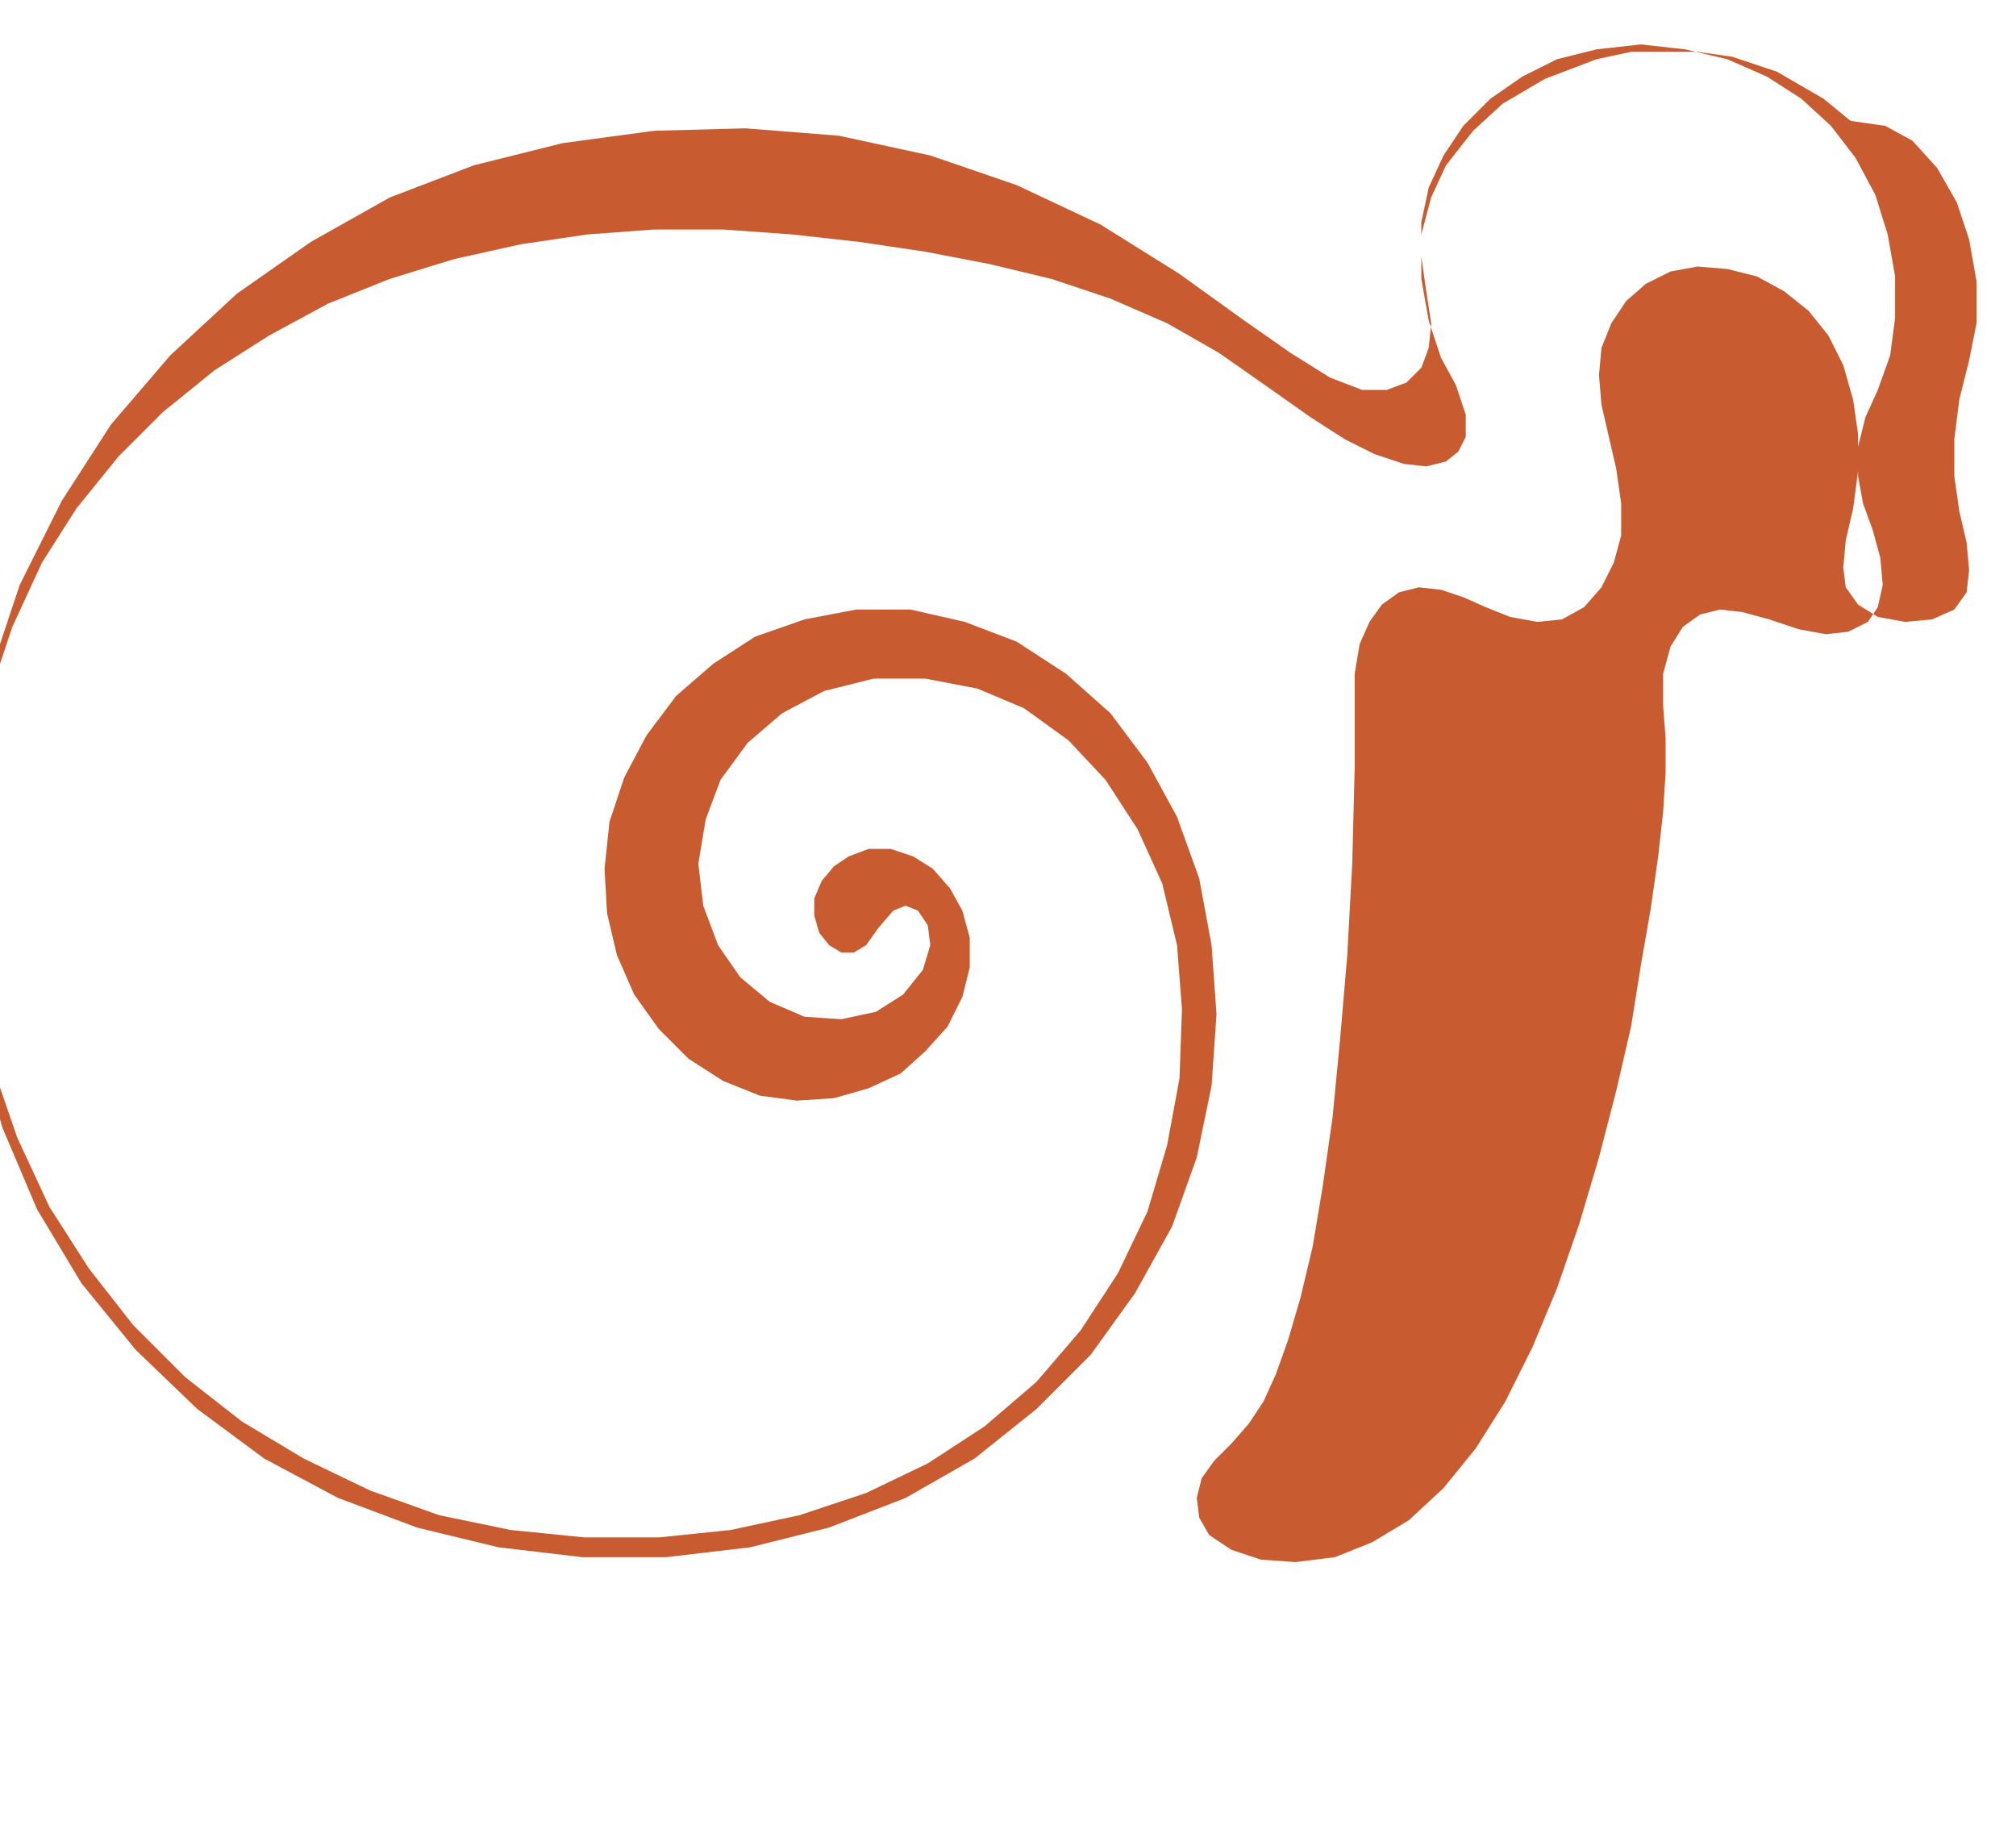
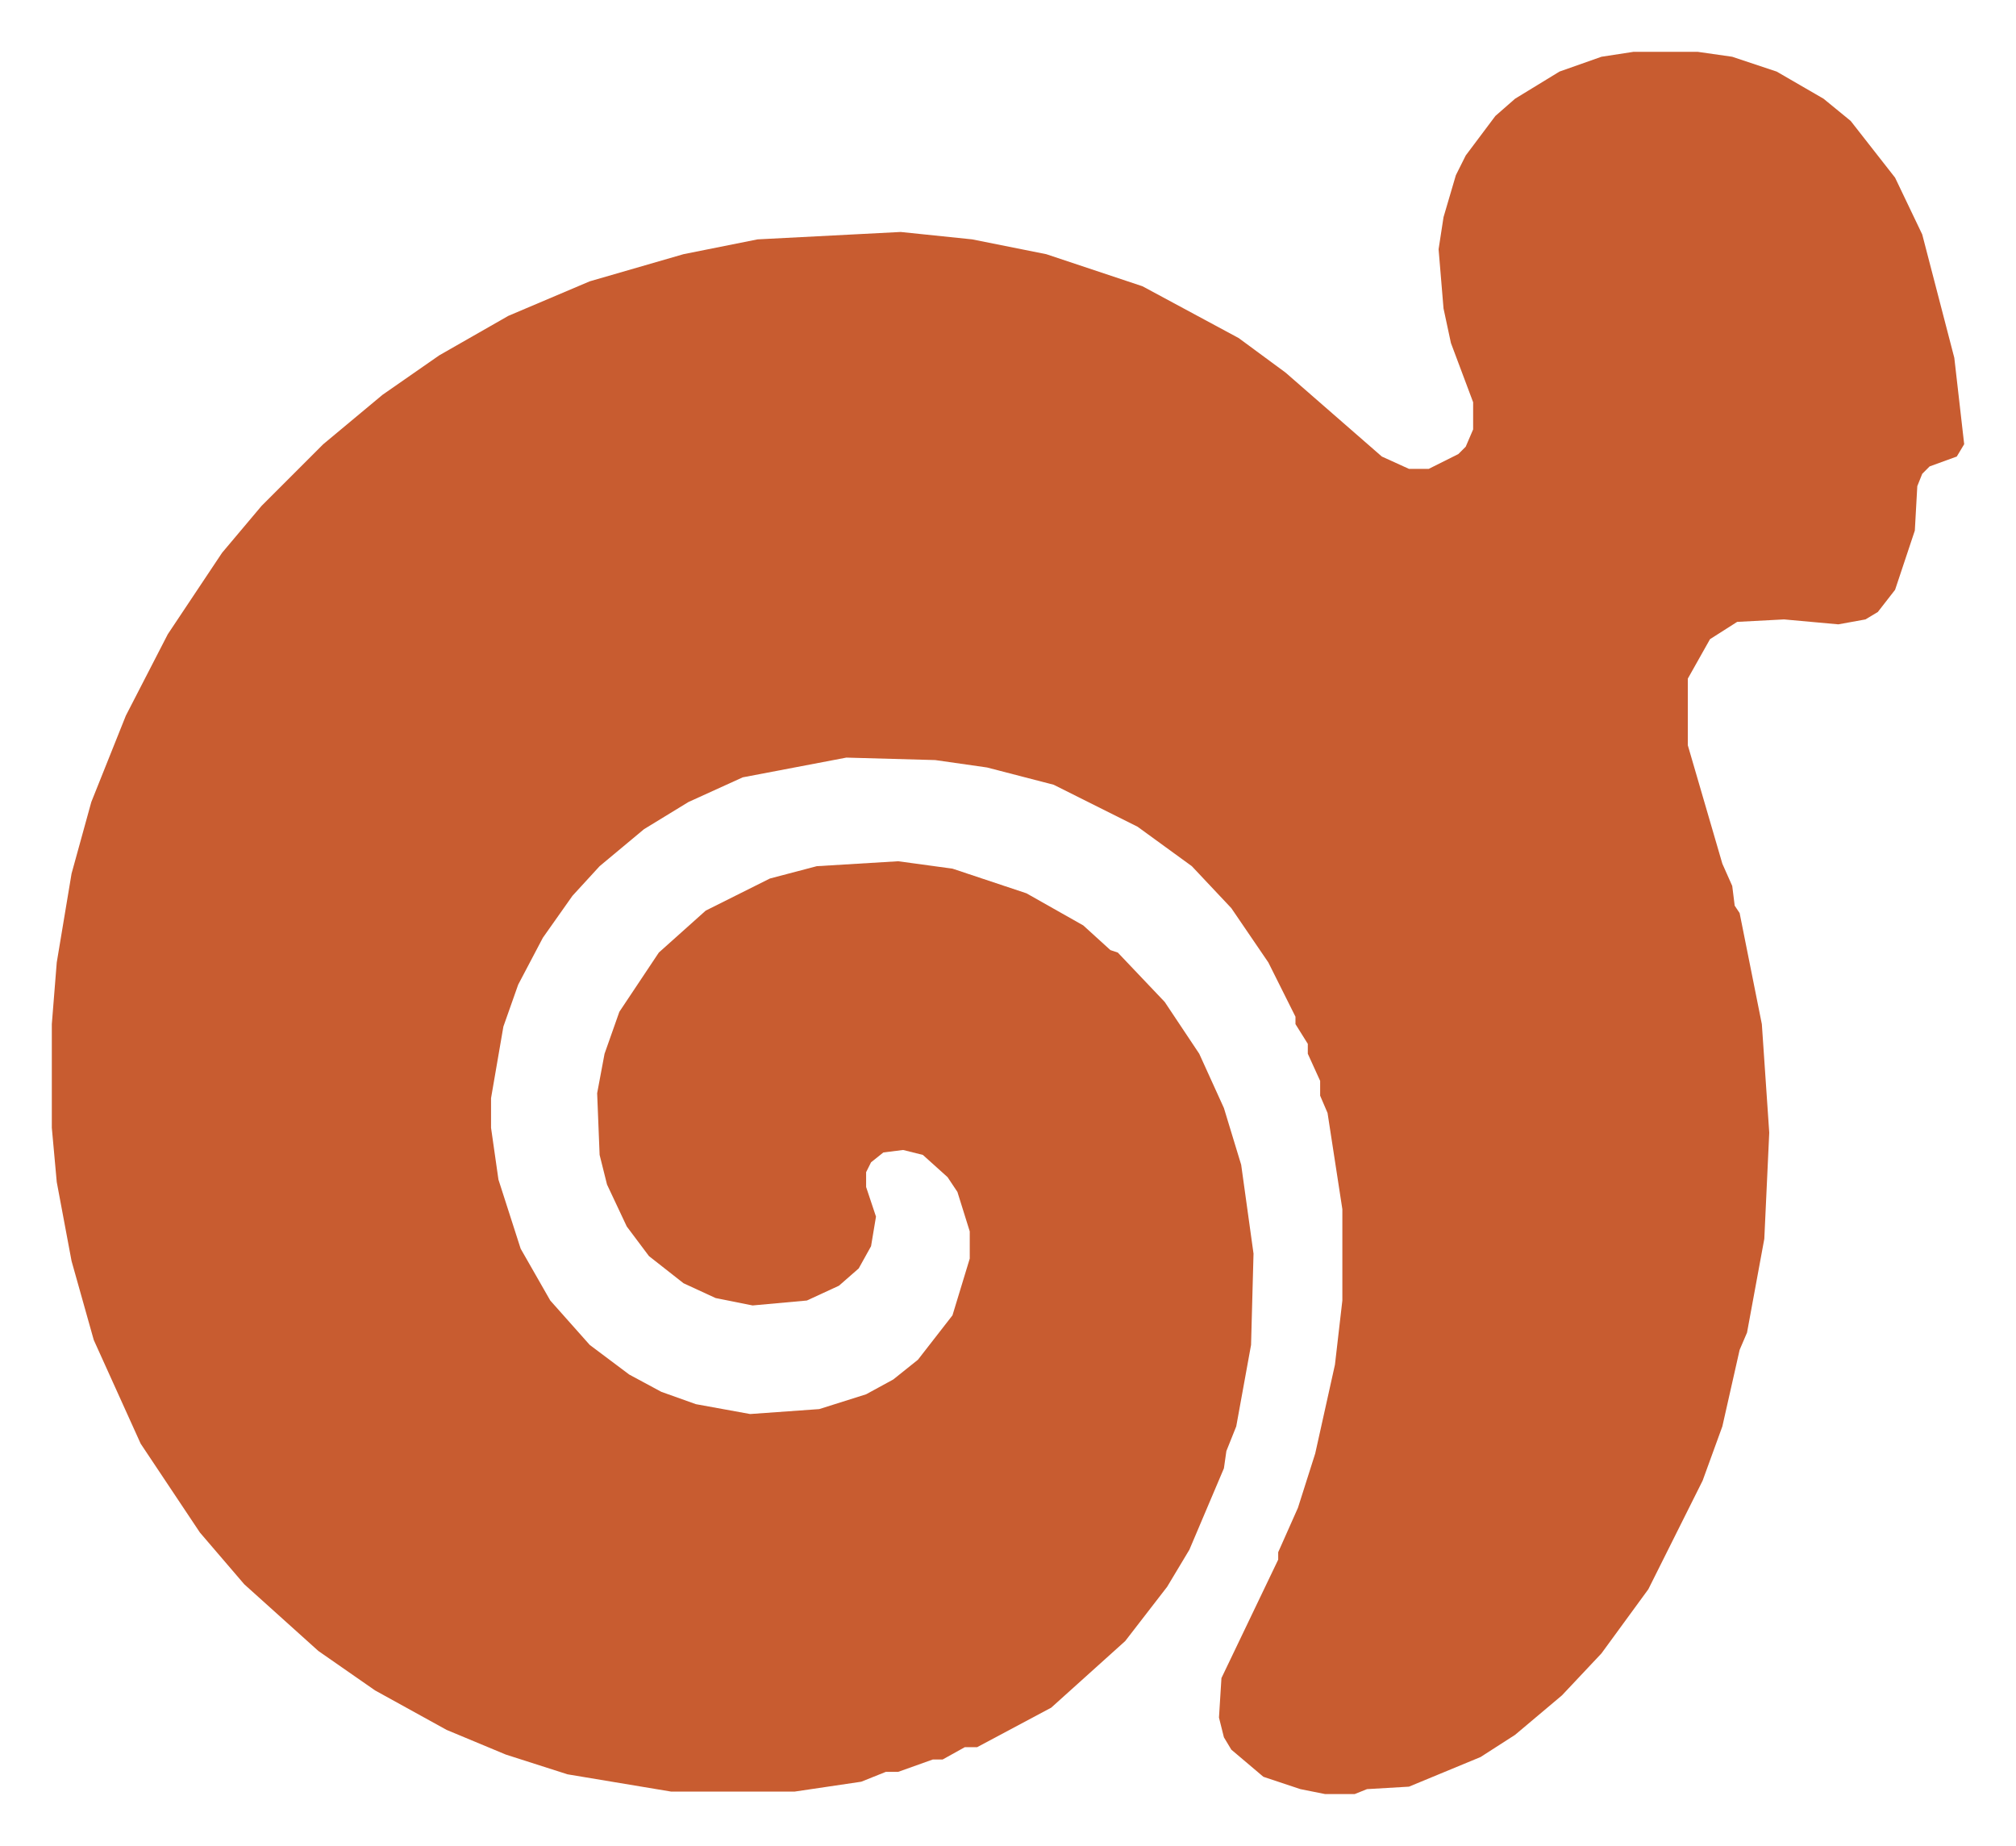
<svg xmlns="http://www.w3.org/2000/svg" viewBox="230 239 817 748" role="img" aria-labelledby="title desc">
-   <path fill="#c85c30" d="M 980 288 L 969 279 L 950 268 L 932 262 L 918 260 L 891 260 L 877 263 L 856 271 L 839 281 L 827 292 L 816 306 L 810 319 L 806 334 L 806 352 L 809 369 L 814 384 L 820 395 L 824 407 L 824 416 L 821 422 L 816 426 L 808 428 L 799 427 L 787 423 L 775 417 L 761 408 L 744 396 L 724 382 L 703 370 L 680 360 L 656 352 L 631 346 L 605 341 L 578 337 L 551 334 L 523 332 L 495 332 L 468 334 L 441 338 L 414 344 L 388 352 L 363 362 L 339 375 L 317 389 L 296 406 L 278 424 L 261 445 L 247 467 L 235 493 L 226 520 L 220 549 L 217 579 L 217 610 L 220 641 L 227 671 L 237 700 L 250 728 L 266 753 L 284 776 L 305 797 L 328 815 L 353 830 L 380 843 L 408 853 L 437 859 L 467 862 L 497 862 L 526 859 L 554 853 L 581 844 L 606 832 L 629 817 L 650 799 L 668 778 L 683 755 L 695 730 L 703 703 L 708 676 L 709 648 L 707 622 L 701 597 L 691 575 L 678 555 L 663 539 L 645 526 L 626 518 L 605 514 L 584 514 L 564 519 L 547 528 L 533 540 L 522 555 L 516 571 L 513 589 L 515 606 L 521 622 L 530 635 L 542 645 L 556 651 L 571 652 L 585 649 L 596 642 L 604 632 L 607 622 L 606 614 L 602 608 L 597 606 L 592 608 L 586 615 L 581 622 L 576 625 L 571 625 L 566 622 L 562 617 L 560 610 L 560 603 L 563 596 L 568 590 L 574 586 L 582 583 L 591 583 L 600 586 L 608 591 L 615 599 L 620 608 L 623 619 L 623 631 L 620 643 L 614 655 L 605 665 L 595 674 L 582 680 L 568 684 L 553 685 L 538 683 L 523 677 L 509 668 L 497 656 L 487 642 L 480 626 L 476 609 L 475 591 L 477 572 L 483 554 L 492 537 L 504 521 L 519 508 L 536 497 L 556 490 L 577 486 L 599 486 L 621 491 L 642 499 L 662 512 L 680 528 L 695 548 L 707 570 L 716 595 L 721 622 L 723 650 L 721 679 L 715 708 L 705 736 L 690 763 L 672 788 L 650 810 L 625 830 L 597 846 L 566 858 L 534 866 L 500 870 L 466 870 L 432 866 L 399 858 L 367 846 L 337 830 L 310 810 L 285 786 L 263 759 L 245 729 L 231 696 L 221 661 L 216 624 L 215 587 L 218 549 L 226 512 L 238 476 L 255 442 L 275 411 L 299 383 L 326 358 L 356 337 L 388 319 L 422 306 L 458 297 L 495 292 L 532 291 L 570 294 L 607 302 L 642 314 L 676 330 L 708 350 L 733 368 L 753 382 L 769 392 L 782 397 L 792 397 L 800 394 L 806 388 L 809 380 L 810 370 L 808 357 L 806 343 L 806 329 L 809 315 L 815 302 L 823 290 L 834 279 L 847 270 L 861 263 L 877 259 L 895 257 L 913 259 L 930 263 L 946 270 L 960 279 L 972 290 L 982 303 L 990 318 L 995 334 L 998 351 L 998 368 L 996 383 L 991 397 L 986 408 L 983 420 L 983 432 L 985 443 L 989 454 L 992 465 L 993 476 L 991 485 L 987 491 L 979 495 L 970 496 L 959 494 L 947 490 L 936 487 L 927 486 L 919 488 L 912 493 L 907 501 L 904 512 L 904 525 L 905 538 L 905 552 L 904 568 L 902 586 L 899 607 L 895 630 L 891 655 L 885 681 L 878 708 L 870 735 L 861 761 L 851 785 L 840 807 L 828 826 L 815 842 L 801 855 L 786 864 L 771 870 L 755 872 L 741 871 L 729 867 L 720 861 L 716 854 L 715 846 L 717 838 L 722 831 L 729 824 L 736 816 L 742 807 L 747 796 L 752 782 L 757 765 L 762 744 L 766 720 L 770 692 L 773 661 L 776 626 L 778 589 L 779 550 L 779 512 L 781 500 L 785 491 L 790 484 L 797 479 L 805 477 L 814 478 L 823 481 L 832 485 L 842 489 L 853 491 L 863 490 L 872 485 L 879 477 L 884 467 L 887 456 L 887 443 L 885 429 L 882 416 L 879 403 L 878 391 L 879 380 L 883 370 L 889 361 L 897 354 L 907 349 L 918 347 L 930 348 L 942 351 L 953 357 L 963 365 L 971 375 L 977 387 L 981 401 L 983 415 L 983 430 L 981 445 L 978 458 L 977 469 L 978 477 L 983 484 L 991 489 L 1002 491 L 1013 490 L 1022 486 L 1027 479 L 1028 470 L 1027 459 L 1024 446 L 1022 432 L 1022 417 L 1024 401 L 1028 385 L 1031 370 L 1031 353 L 1028 336 L 1023 321 L 1015 307 L 1005 296 L 994 290 Z" />
+   <path fill="#c85c30" d="M 980 288 L 969 279 L 950 268 L 932 262 L 918 260 L 892 260 L 879 262 L 862 268 L 844 279 L 836 286 L 824 302 L 820 310 L 815 327 L 813 340 L 815 364 L 818 378 L 827 402 L 827 413 L 824 420 L 821 423 L 809 429 L 801 429 L 790 424 L 751 390 L 732 376 L 693 355 L 654 342 L 624 336 L 595 333 L 537 336 L 507 342 L 469 353 L 436 367 L 408 383 L 385 399 L 361 419 L 336 444 L 320 463 L 298 496 L 281 529 L 267 564 L 259 593 L 253 629 L 251 654 L 251 696 L 253 718 L 259 750 L 268 782 L 287 824 L 311 860 L 329 881 L 359 908 L 382 924 L 411 940 L 435 950 L 460 958 L 502 965 L 552 965 L 579 961 L 589 957 L 594 957 L 608 952 L 612 952 L 621 947 L 626 947 L 656 931 L 686 904 L 703 882 L 712 867 L 726 834 L 727 827 L 731 817 L 737 784 L 738 747 L 733 711 L 726 688 L 716 666 L 702 645 L 683 625 L 680 624 L 669 614 L 646 601 L 616 591 L 594 588 L 561 590 L 542 595 L 516 608 L 497 625 L 481 649 L 475 666 L 472 682 L 473 707 L 476 719 L 484 736 L 493 748 L 507 759 L 520 765 L 535 768 L 557 766 L 570 760 L 578 753 L 583 744 L 585 732 L 581 720 L 581 714 L 583 710 L 588 706 L 596 705 L 604 707 L 614 716 L 618 722 L 623 738 L 623 749 L 616 772 L 602 790 L 592 798 L 581 804 L 562 810 L 534 812 L 512 808 L 498 803 L 485 796 L 469 784 L 453 766 L 441 745 L 432 717 L 429 696 L 429 684 L 434 655 L 440 638 L 450 619 L 462 602 L 473 590 L 491 575 L 509 564 L 531 554 L 573 546 L 609 547 L 630 550 L 657 557 L 691 574 L 713 590 L 729 607 L 744 629 L 755 651 L 755 654 L 760 662 L 760 666 L 765 677 L 765 683 L 768 690 L 774 729 L 774 766 L 771 792 L 763 828 L 756 850 L 748 868 L 748 871 L 725 919 L 724 935 L 726 943 L 729 948 L 742 959 L 757 964 L 767 966 L 779 966 L 784 964 L 801 963 L 830 951 L 844 942 L 863 926 L 879 909 L 898 883 L 920 839 L 928 817 L 935 786 L 938 779 L 945 741 L 947 698 L 944 654 L 935 609 L 933 606 L 932 598 L 928 589 L 914 541 L 914 514 L 923 498 L 934 491 L 953 490 L 975 492 L 986 490 L 991 487 L 998 478 L 1006 454 L 1007 436 L 1009 431 L 1012 428 L 1023 424 L 1026 419 L 1022 384 L 1009 334 L 998 311 Z" />
</svg>
